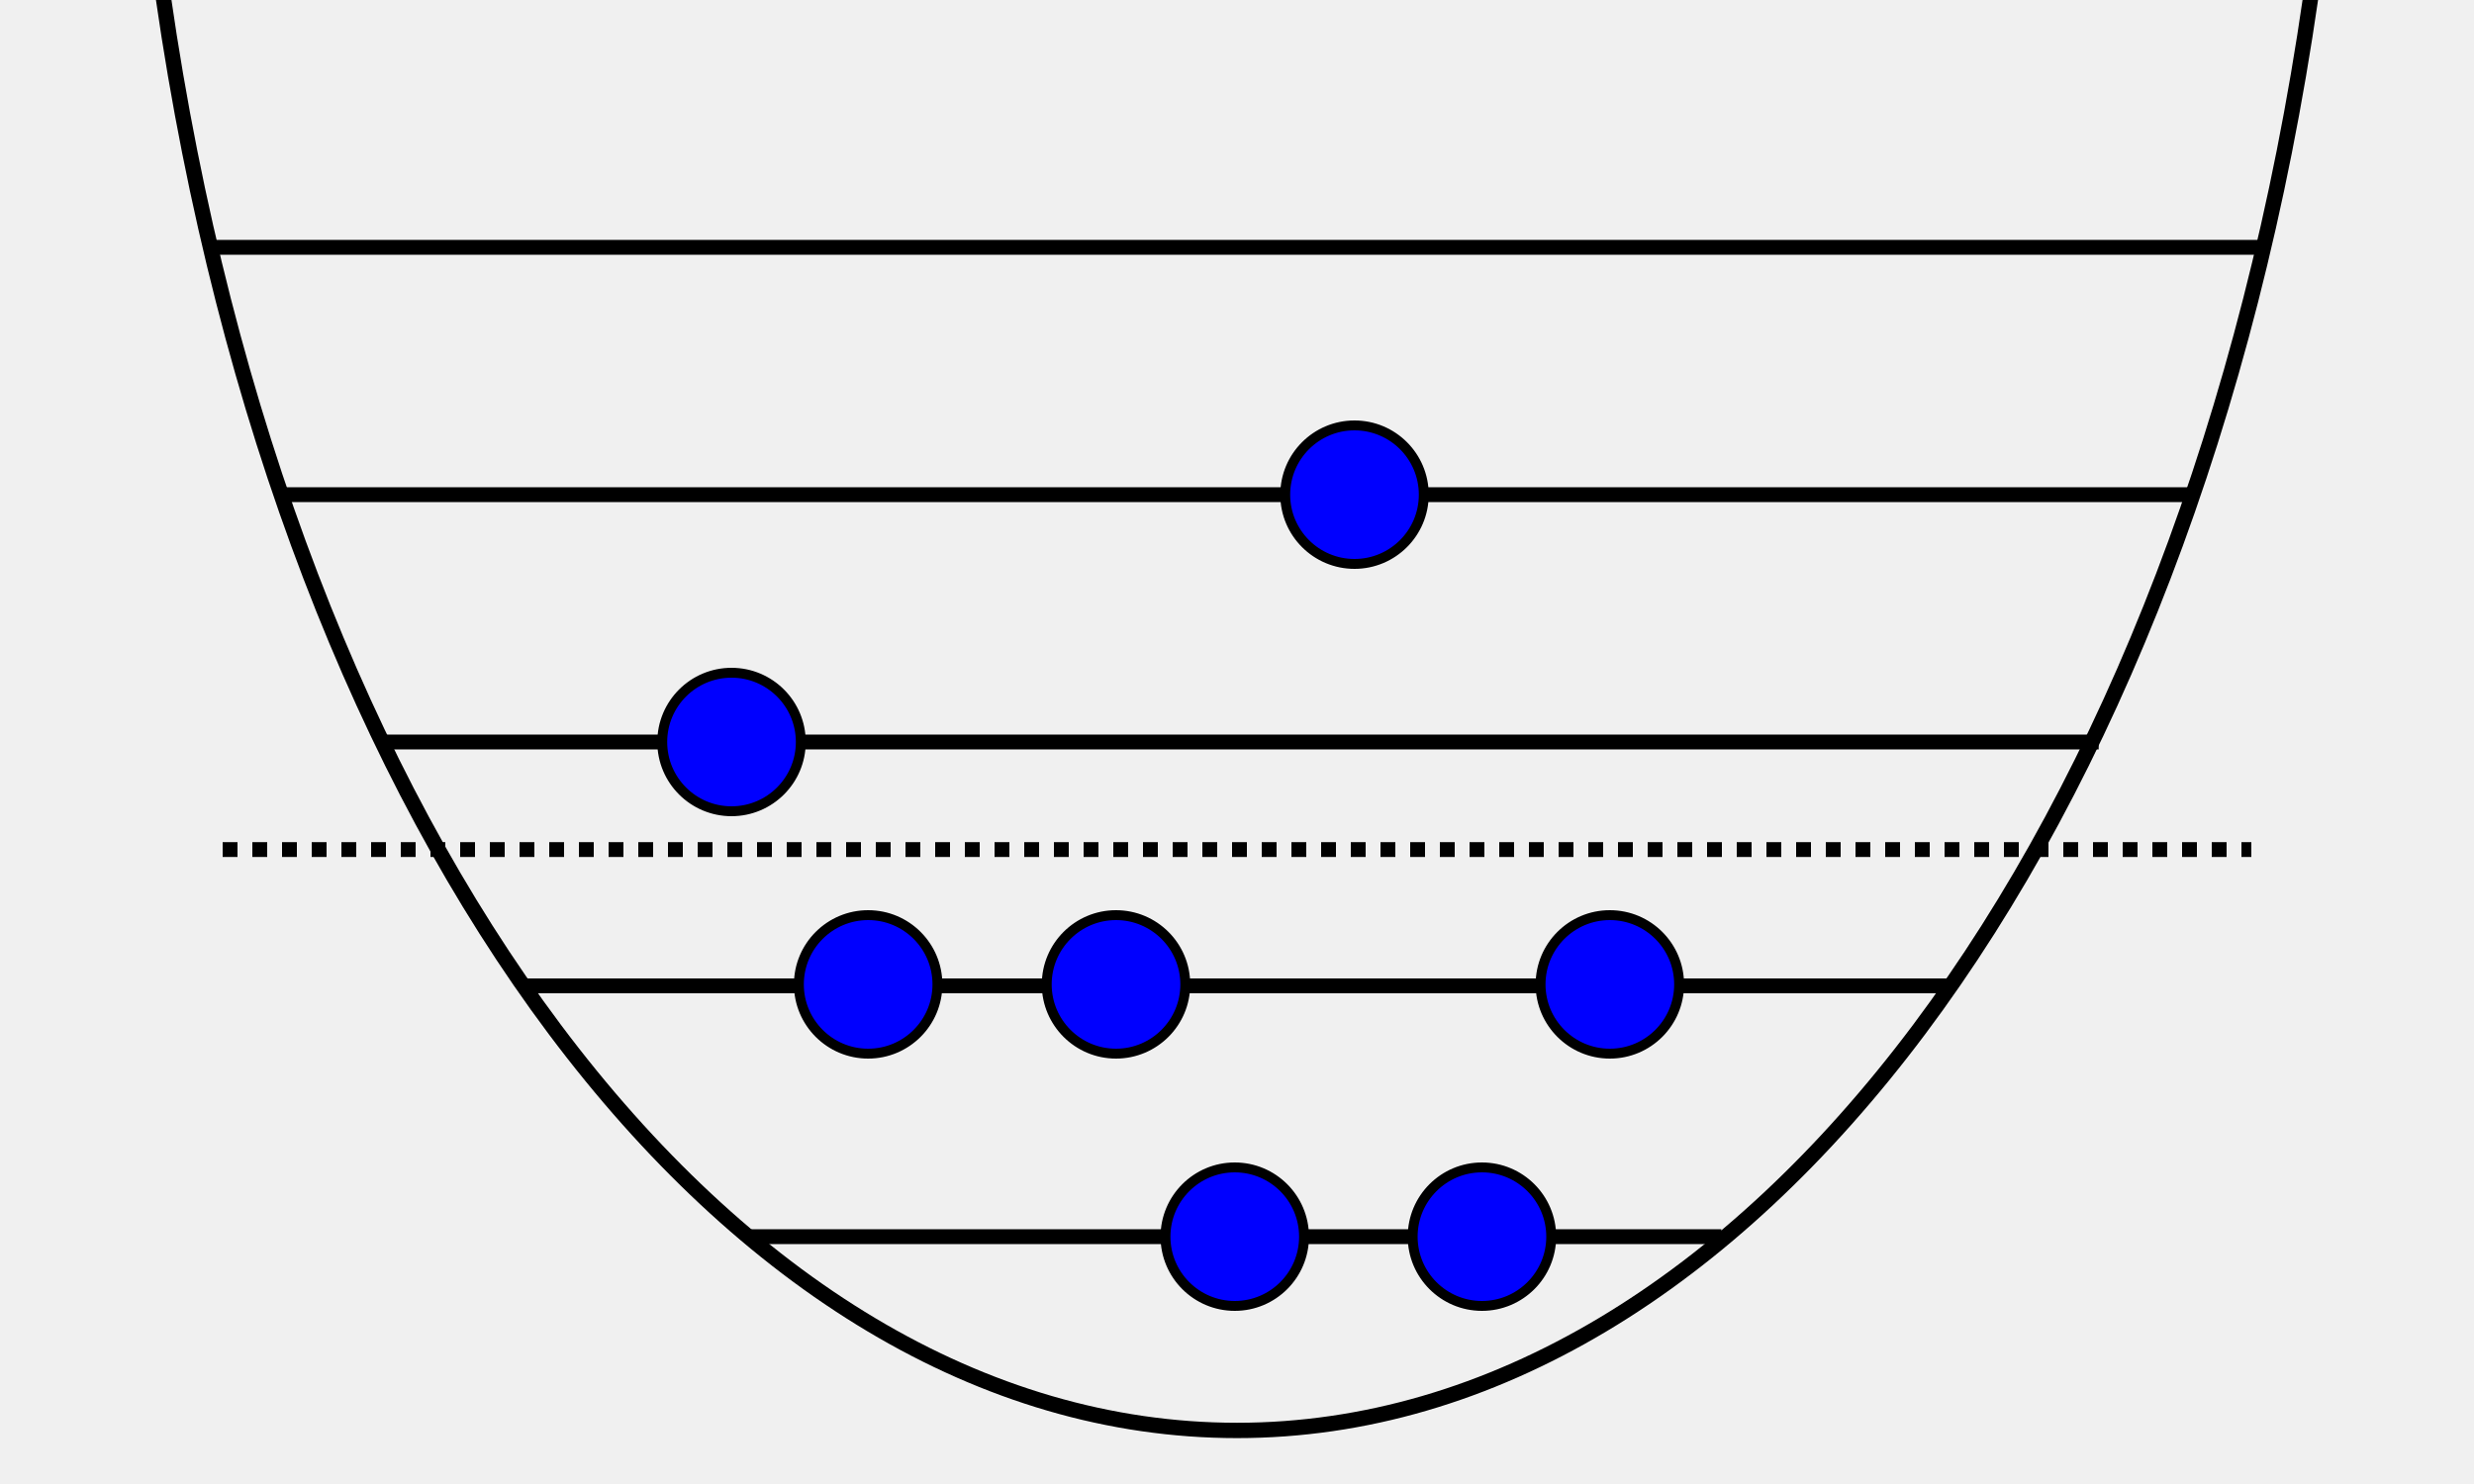
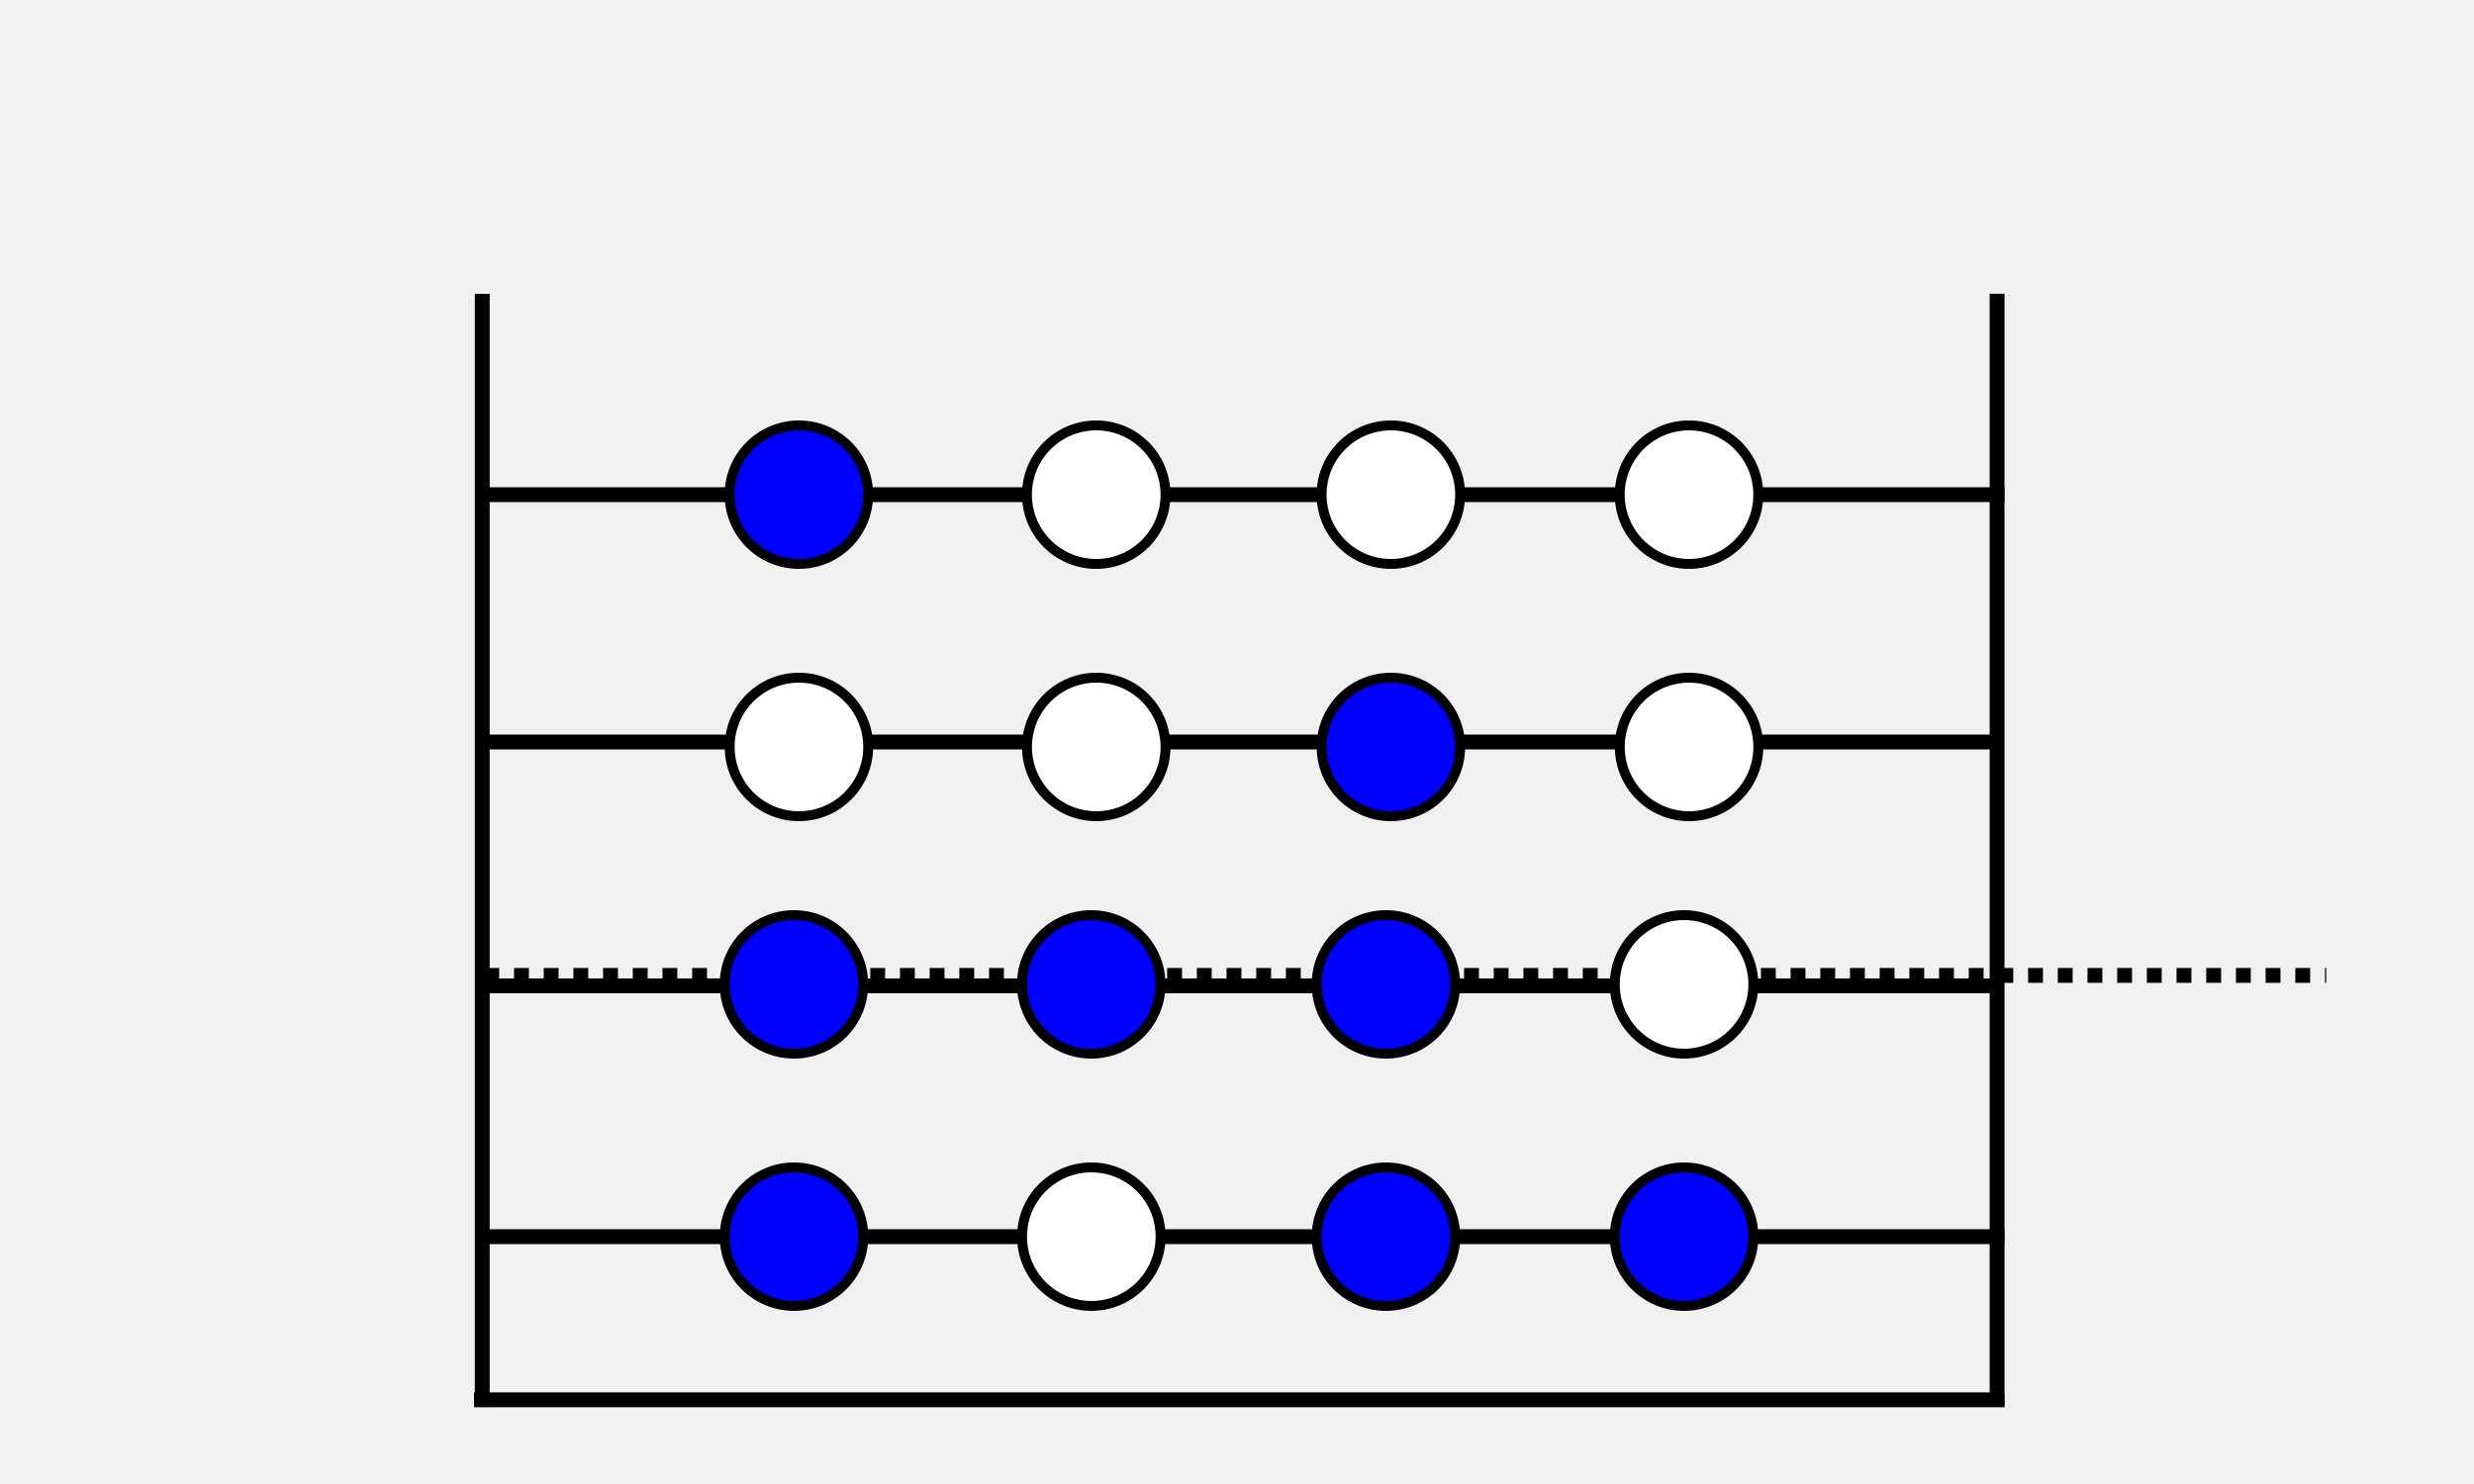
<svg xmlns="http://www.w3.org/2000/svg" xmlns:xlink="http://www.w3.org/1999/xlink" width="500" height="300" viewBox="0 0 500 300" id="svg2" version="1.1">
  <defs id="defs4">
    <linearGradient id="linearGradient6595">
      <stop id="stop6597" offset="0" style="stop-color:#454545;stop-opacity:1" />
      <stop id="stop6599" offset="1" style="stop-color:#000000;stop-opacity:0;" />
    </linearGradient>
    <marker style="overflow:visible" id="Arrow1Sstart" refX="0" refY="0" orient="auto">
      <path transform="matrix(0.2,0,0,0.2,1.2,0)" style="fill:#000000;fill-opacity:1;fill-rule:evenodd;stroke:#000000;stroke-width:1pt;stroke-opacity:1" d="M 0,0 5,-5 -12.5,0 5,5 0,0 Z" id="path4181" />
    </marker>
    <marker style="overflow:visible" id="marker4563" refX="0" refY="0" orient="auto">
      <path transform="scale(0.6,0.6)" d="M 8.719,4.034 -2.207,0.016 8.719,-4.002 c -1.745,2.372 -1.735,5.617 -6e-7,8.035 z" style="fill:#000000;fill-opacity:1;fill-rule:evenodd;stroke:#000000;stroke-width:0.625;stroke-linejoin:round;stroke-opacity:1" id="path4565" />
    </marker>
    <marker style="overflow:visible" id="Arrow1Mstart" refX="0" refY="0" orient="auto">
      <path transform="matrix(0.4,0,0,0.4,4,0)" style="fill:#000000;fill-opacity:1;fill-rule:evenodd;stroke:#000000;stroke-width:1pt;stroke-opacity:1" d="M 0,0 5,-5 -12.5,0 5,5 0,0 Z" id="path4175" />
    </marker>
    <marker style="overflow:visible" id="Arrow2Mstart" refX="0" refY="0" orient="auto">
      <path transform="scale(0.6,0.6)" d="M 8.719,4.034 -2.207,0.016 8.719,-4.002 c -1.745,2.372 -1.735,5.617 -6e-7,8.035 z" style="fill:#000000;fill-opacity:1;fill-rule:evenodd;stroke:#000000;stroke-width:0.625;stroke-linejoin:round;stroke-opacity:1" id="path4193" />
    </marker>
    <marker style="overflow:visible" id="Arrow1Lstart" refX="0" refY="0" orient="auto">
      <path transform="matrix(0.8,0,0,0.8,10,0)" style="fill:#000000;fill-opacity:1;fill-rule:evenodd;stroke:#000000;stroke-width:1pt;stroke-opacity:1" d="M 0,0 5,-5 -12.5,0 5,5 0,0 Z" id="path4169" />
    </marker>
    <linearGradient gradientTransform="matrix(1.06383,0,0,1.558376,-41.17021,-347.9662)" gradientUnits="userSpaceOnUse" y2="624.11" x2="622.159" y1="576.989" x1="622.313" id="linearGradient6605" xlink:href="#linearGradient6595" />
    <linearGradient gradientTransform="matrix(1.06383,0,0,1,-1041.367,-108.8534)" gradientUnits="userSpaceOnUse" y2="624.11" x2="622.159" y1="559.882" x1="622.313" id="linearGradient6605-2" xlink:href="#linearGradient6595" />
    <clipPath id="clipPath">
      <rect transform="scale(-1,1)" y="320.009" x="-380.196" height="197" width="50" id="rect5141-3" style="opacity:1;fill:url(#linearGradient6605-2);fill-opacity:1;stroke:none;stroke-width:3;stroke-linecap:butt;stroke-miterlimit:4;stroke-dasharray:none;stroke-dashoffset:0;stroke-opacity:1" />
    </clipPath>
    <clipPath id="clipPathA">
      <rect y="320.362" x="620" height="307" width="50" id="rect5141" style="opacity:1;fill:url(#linearGradient6605);fill-opacity:1;stroke:none;stroke-width:3;stroke-linecap:butt;stroke-miterlimit:4;stroke-dasharray:none;stroke-dashoffset:0;stroke-opacity:1" />
    </clipPath>
    <clipPath id="clipPathZ">
      <rect transform="scale(-1,1)" y="320.009" x="-380.196" height="197" width="50" id="rect4297" style="opacity:1;fill:url(#linearGradient6605-2);fill-opacity:1;stroke:none;stroke-width:3;stroke-linecap:butt;stroke-miterlimit:4;stroke-dasharray:none;stroke-dashoffset:0;stroke-opacity:1" />
    </clipPath>
    <clipPath id="clipPathU">
      <rect y="320.362" x="620" height="307" width="50" id="rect4273" style="opacity:1;fill:url(#linearGradient6605);fill-opacity:1;stroke:none;stroke-width:3;stroke-linecap:butt;stroke-miterlimit:4;stroke-dasharray:none;stroke-dashoffset:0;stroke-opacity:1" />
    </clipPath>
    <clipPath id="clipPathz">
      <rect y="92.295" x="695.898" height="214.355" width="252.093" id="rect4538" style="opacity:1;fill:#454545;fill-opacity:1;stroke:none;stroke-width:3;stroke-linecap:butt;stroke-miterlimit:4;stroke-dasharray:none;stroke-dashoffset:0;stroke-opacity:1" />
    </clipPath>
    <clipPath id="clipPathl">
      <rect y="92.295" x="695.898" height="214.355" width="252.093" id="rect4622" style="opacity:1;fill:#454545;fill-opacity:1;stroke:none;stroke-width:3;stroke-linecap:butt;stroke-miterlimit:4;stroke-dasharray:none;stroke-dashoffset:0;stroke-opacity:1" />
    </clipPath>
    <clipPath id="clipPathx">
      <rect y="95.314" x="689.86" height="208.317" width="212.845" id="rect4879" style="opacity:1;fill:#454545;fill-opacity:1;stroke:none;stroke-width:3;stroke-linecap:butt;stroke-miterlimit:4;stroke-dasharray:none;stroke-dashoffset:0;stroke-opacity:1" />
    </clipPath>
    <linearGradient xlink:href="#linearGradient6595" id="linearGradient4312" gradientUnits="userSpaceOnUse" gradientTransform="matrix(1.06383,0,0,1,-1041.367,-108.8534)" x1="622.313" y1="559.882" x2="622.159" y2="624.11" />
    <linearGradient xlink:href="#linearGradient6595" id="linearGradient4314" gradientUnits="userSpaceOnUse" gradientTransform="matrix(1.06383,0,0,1,-1041.367,-108.8534)" x1="622.313" y1="559.882" x2="622.159" y2="624.11" />
  </defs>
+   <g id="layer2">
+     <path transform="translate(0,-752.3622)" style="fill:none;fill-rule:evenodd;stroke:#000000;stroke-width:3;stroke-linecap:butt;stroke-linejoin:miter;stroke-miterlimit:4;stroke-dasharray:3, 3;stroke-dashoffset:4.2;stroke-opacity:1" d="m 96.087,949.548 374.045,0" id="path4395" />
+   </g>
  <g transform="translate(0,-752.3622)" id="layer1">
    <path id="path4300" clip-path="url(#clipPath)" title="x*x" d="m -380.196,517.009 c 2.381,0 4.762,-268.027 7.143,-402.041 2.381,-134.014 4.762,-938.095 7.143,-1206.122 2.381,-268.027 4.762,-1608.163 7.143,-2010.204 2.381,-402.041 4.762,-2278.231 7.143,-2814.286 2.381,-536.054 4.762,-2948.299 7.143,-3618.367 2.381,-670.068 4.762,-3618.367 7.143,-4422.449 2.381,-804.081 4.762,-4288.435 7.143,-5226.53" transform="scale(-1,1)" style="opacity:1;fill:url(#linearGradient4312);fill-opacity:1;stroke:none;stroke-width:3;stroke-linecap:butt;stroke-miterlimit:4;stroke-dasharray:none;stroke-dashoffset:0;stroke-opacity:1" />
    <path style="opacity:1;fill:url(#linearGradient4314);fill-opacity:1;stroke:none;stroke-width:3;stroke-linecap:butt;stroke-miterlimit:4;stroke-dasharray:none;stroke-dashoffset:0;stroke-opacity:1" transform="scale(-1,1)" d="m -380.196,517.009 c 2.381,0 4.762,-2680.272 7.143,-4020.408 2.381,-1340.136 4.762,-9380.953 7.143,-12061.225 2.381,-2680.272 4.762,-16081.633 7.143,-20102.041 2.381,-4020.408 4.762,-22782.313 7.143,-28142.857 2.381,-5360.544 4.762,-29482.993 7.143,-36183.673 2.381,-6700.685 4.762,-36183.675 7.143,-44224.495 2.381,-8040.81 4.762,-42884.35 7.143,-52265.3" title="x*x" clip-path="url(#clipPathZ)" id="path4456" />
-     <path style="opacity:1;fill:none;fill-opacity:1;stroke:#000000;stroke-width:3.1;stroke-linecap:butt;stroke-miterlimit:4;stroke-dasharray:none;stroke-dashoffset:0;stroke-opacity:1" d="M 467.005 -0.593 A 223.45 380.488 0 0 1 250 289.171 A 223.45 380.488 0 0 1 32.992 -0.615 " id="path4281" transform="translate(0,752.3622)" />
-     <path style="fill:none;fill-rule:evenodd;stroke:#000000;stroke-width:3;stroke-linecap:butt;stroke-linejoin:miter;stroke-opacity:1;stroke-miterlimit:4;stroke-dasharray:none" d="m 151.408,1002.362 196.479,0" id="path4303" />
-     <path style="fill:none;fill-rule:evenodd;stroke:#000000;stroke-width:3;stroke-linecap:butt;stroke-linejoin:miter;stroke-opacity:1;stroke-miterlimit:4;stroke-dasharray:none" d="m 105.634,951.658 288.028,0" id="path4305" />
-     <path style="fill:none;fill-rule:evenodd;stroke:#000000;stroke-width:3;stroke-linecap:butt;stroke-linejoin:miter;stroke-miterlimit:4;stroke-dasharray:none;stroke-opacity:1" d="m 77.465,902.362 346.681,0" id="path4307" />
-     <path style="fill:none;fill-rule:evenodd;stroke:#000000;stroke-width:3;stroke-linecap:butt;stroke-linejoin:miter;stroke-opacity:1;stroke-miterlimit:4;stroke-dasharray:none" d="m 57.042,852.362 385.211,0" id="path4309" />
-     <path style="fill:none;fill-rule:evenodd;stroke:#000000;stroke-width:3;stroke-linecap:butt;stroke-linejoin:miter;stroke-opacity:1;stroke-miterlimit:4;stroke-dasharray:none" d="m 41.549,802.362 415.493,0" id="path4311" />
-     <circle style="opacity:1;fill:#0000ff;fill-opacity:1;stroke:#000000;stroke-width:2;stroke-linecap:butt;stroke-miterlimit:4;stroke-dasharray:none;stroke-dashoffset:0;stroke-opacity:1" id="path6204-9-2-3" cx="-249.548" cy="1002.362" transform="scale(-1,1)" r="14" />
-     <circle style="opacity:1;fill:#0000ff;fill-opacity:1;stroke:#000000;stroke-width:2;stroke-linecap:butt;stroke-miterlimit:4;stroke-dasharray:none;stroke-dashoffset:0;stroke-opacity:1" id="path6204-9-2" cx="-147.842" cy="902.362" transform="scale(-1,1)" r="14" />
-     <circle style="opacity:1;fill:#0000ff;fill-opacity:1;stroke:#000000;stroke-width:2;stroke-linecap:butt;stroke-miterlimit:4;stroke-dasharray:none;stroke-dashoffset:0;stroke-opacity:1" id="path6204-9-2-3-6" cx="-299.504" cy="1002.362" transform="scale(-1,1)" r="14" />
-     <circle style="opacity:1;fill:#0000ff;fill-opacity:1;stroke:#000000;stroke-width:2;stroke-linecap:butt;stroke-miterlimit:4;stroke-dasharray:none;stroke-dashoffset:0;stroke-opacity:1" id="path6204-9-2-7" cx="-175.456" cy="951.362" transform="scale(-1,1)" r="14" />
-     <circle style="opacity:1;fill:#0000ff;fill-opacity:1;stroke:#000000;stroke-width:2;stroke-linecap:butt;stroke-miterlimit:4;stroke-dasharray:none;stroke-dashoffset:0;stroke-opacity:1" id="path6204-9-2-7-5" cx="-225.548" cy="951.362" transform="scale(-1,1)" r="14" />
-     <circle style="opacity:1;fill:#0000ff;fill-opacity:1;stroke:#000000;stroke-width:2;stroke-linecap:butt;stroke-miterlimit:4;stroke-dasharray:none;stroke-dashoffset:0;stroke-opacity:1" id="path6204-9-2-7-5-3" cx="-325.352" cy="951.362" transform="scale(-1,1)" r="14" />
-     <path style="fill:none;fill-rule:evenodd;stroke:#000000;stroke-width:3;stroke-linecap:butt;stroke-linejoin:miter;stroke-miterlimit:4;stroke-dasharray:3, 3;stroke-dashoffset:0;stroke-opacity:1" d="m 45,924.106 410,0" id="path4395" />
-     <flowRoot xml:space="preserve" id="flowRoot4397" style="font-style:normal;font-weight:normal;font-size:40px;line-height:125%;font-family:sans-serif;letter-spacing:0px;word-spacing:0px;fill:#000000;fill-opacity:1;stroke:none;stroke-width:1px;stroke-linecap:butt;stroke-linejoin:miter;stroke-opacity:1" transform="translate(8,678.3622)">
+     <path style="fill:none;fill-rule:evenodd;stroke:#000000;stroke-width:3;stroke-linecap:butt;stroke-linejoin:miter;stroke-miterlimit:4;stroke-dasharray:none;stroke-opacity:1" d="m 98.596,1002.362 306.507,0" id="path4303" />
+     <path style="fill:none;fill-rule:evenodd;stroke:#000000;stroke-width:3;stroke-linecap:butt;stroke-linejoin:miter;stroke-miterlimit:4;stroke-dasharray:none;stroke-opacity:1" d="m 98.584,951.658 306.318,0" id="path4305" />
+     <path style="fill:none;fill-rule:evenodd;stroke:#000000;stroke-width:3;stroke-linecap:butt;stroke-linejoin:miter;stroke-miterlimit:4;stroke-dasharray:none;stroke-opacity:1" d="m 97.86,902.362 307.042,0" id="path4307" />
+     <path style="fill:none;fill-rule:evenodd;stroke:#000000;stroke-width:3;stroke-linecap:butt;stroke-linejoin:miter;stroke-miterlimit:4;stroke-dasharray:none;stroke-opacity:1" d="m 97.202,852.362 307.901,0" id="path4309" />
+     <circle style="opacity:1;fill:#0000ff;fill-opacity:1;stroke:#000000;stroke-width:2;stroke-linecap:butt;stroke-miterlimit:4;stroke-dasharray:none;stroke-dashoffset:0;stroke-opacity:1" id="path6204-9-2-7" cx="-160.456" cy="951.362" transform="scale(-1,1)" r="14" />
+     <circle style="opacity:1;fill:#0000ff;fill-opacity:1;stroke:#000000;stroke-width:2;stroke-linecap:butt;stroke-miterlimit:4;stroke-dasharray:none;stroke-dashoffset:0;stroke-opacity:1" id="path6204-9-2-7-5" cx="-220.548" cy="951.362" transform="scale(-1,1)" r="14" />
+     <circle style="opacity:1;fill:#ffffff;fill-opacity:1;stroke:#000000;stroke-width:2;stroke-linecap:butt;stroke-miterlimit:4;stroke-dasharray:none;stroke-dashoffset:0;stroke-opacity:1" id="path6204-9-2-7-5-3" cx="-340.352" cy="951.362" transform="scale(-1,1)" r="14" />
+     <circle style="opacity:1;fill:#0000ff;fill-opacity:1;stroke:#000000;stroke-width:2;stroke-linecap:butt;stroke-miterlimit:4;stroke-dasharray:none;stroke-dashoffset:0;stroke-opacity:1" id="path6204-9-2-7-5-5" cx="-280.096" cy="951.362" transform="scale(-1,1)" r="14" />
+     <flowRoot xml:space="preserve" id="flowRoot4397" style="font-style:normal;font-weight:normal;font-size:40px;line-height:125%;font-family:sans-serif;letter-spacing:0px;word-spacing:0px;fill:#000000;fill-opacity:1;stroke:none;stroke-width:1px;stroke-linecap:butt;stroke-linejoin:miter;stroke-opacity:1" transform="translate(20,704.462)">
      <flowRegion id="flowRegion4399">
        <rect id="rect4401" width="56.383" height="48.404" x="413.298" y="243.617" />
      </flowRegion>
      <flowPara id="flowPara4403" style="font-size:27.5px">
        <flowSpan style="font-style:normal;font-variant:normal;font-weight:normal;font-stretch:normal;font-size:27.5px;font-family:'Lobster Two';-inkscape-font-specification:'Lobster Two'" id="flowSpan4407">E </flowSpan>
-         <flowSpan style="font-size:22.5px;baseline-shift:sub;-inkscape-font-specification:serif;font-family:serif;font-weight:normal;font-style:normal;font-stretch:normal;font-variant:normal" id="flowSpan4405">F</flowSpan>
+         <flowSpan style="font-style:normal;font-variant:normal;font-weight:normal;font-stretch:normal;font-size:22.5px;font-family:serif;-inkscape-font-specification:serif;baseline-shift:sub" id="flowSpan4405">F</flowSpan>
      </flowPara>
    </flowRoot>
-     <circle style="opacity:1;fill:#0000ff;fill-opacity:1;stroke:#000000;stroke-width:2;stroke-linecap:butt;stroke-miterlimit:4;stroke-dasharray:none;stroke-dashoffset:0;stroke-opacity:1" id="path6204-9-2-3-6-4" cx="-273.748" cy="852.362" transform="scale(-1,1)" r="14" />
+     <path style="fill:none;fill-rule:evenodd;stroke:#000000;stroke-width:3;stroke-linecap:butt;stroke-linejoin:miter;stroke-miterlimit:4;stroke-dasharray:none;stroke-opacity:1" d="m 95.801,1035.341 309.295,0" id="path4307-3" />
+     <path style="fill:none;fill-rule:evenodd;stroke:#000000;stroke-width:3;stroke-linecap:butt;stroke-linejoin:miter;stroke-miterlimit:4;stroke-dasharray:none;stroke-opacity:1" d="m 97.465,811.776 0,225" id="path4311" />
+     <path style="fill:none;fill-rule:evenodd;stroke:#000000;stroke-width:3;stroke-linecap:butt;stroke-linejoin:miter;stroke-miterlimit:4;stroke-dasharray:none;stroke-opacity:1" d="m 403.614,811.742 0,225" id="path4311-6" />
+     <circle style="opacity:1;fill:#0000ff;fill-opacity:1;stroke:#000000;stroke-width:2;stroke-linecap:butt;stroke-miterlimit:4;stroke-dasharray:none;stroke-dashoffset:0;stroke-opacity:1" id="path6204-9-2-7-7" cx="-160.465" cy="1002.362" transform="scale(-1,1)" r="14" />
+     <circle style="opacity:1;fill:#ffffff;fill-opacity:1;stroke:#000000;stroke-width:2;stroke-linecap:butt;stroke-miterlimit:4;stroke-dasharray:none;stroke-dashoffset:0;stroke-opacity:1" id="path6204-9-2-7-5-53" cx="-220.557" cy="1002.362" transform="scale(-1,1)" r="14" />
+     <circle style="opacity:1;fill:#0000ff;fill-opacity:1;stroke:#000000;stroke-width:2;stroke-linecap:butt;stroke-miterlimit:4;stroke-dasharray:none;stroke-dashoffset:0;stroke-opacity:1" id="path6204-9-2-7-5-3-5" cx="-340.361" cy="1002.362" transform="scale(-1,1)" r="14" />
+     <circle style="opacity:1;fill:#0000ff;fill-opacity:1;stroke:#000000;stroke-width:2;stroke-linecap:butt;stroke-miterlimit:4;stroke-dasharray:none;stroke-dashoffset:0;stroke-opacity:1" id="path6204-9-2-7-5-5-6" cx="-280.105" cy="1002.362" transform="scale(-1,1)" r="14" />
+     <circle style="opacity:1;fill:#0000ff;fill-opacity:1;stroke:#000000;stroke-width:2;stroke-linecap:butt;stroke-miterlimit:4;stroke-dasharray:none;stroke-dashoffset:0;stroke-opacity:1" id="path6204-9-2-7-3" cx="-161.456" cy="852.362" transform="scale(-1,1)" r="14" />
+     <circle style="opacity:1;fill:#ffffff;fill-opacity:1;stroke:#000000;stroke-width:2;stroke-linecap:butt;stroke-miterlimit:4;stroke-dasharray:none;stroke-dashoffset:0;stroke-opacity:1" id="path6204-9-2-7-5-6" cx="-221.548" cy="852.362" transform="scale(-1,1)" r="14" />
+     <circle style="opacity:1;fill:#ffffff;fill-opacity:1;stroke:#000000;stroke-width:2;stroke-linecap:butt;stroke-miterlimit:4;stroke-dasharray:none;stroke-dashoffset:0;stroke-opacity:1" id="path6204-9-2-7-5-3-0" cx="-341.352" cy="852.362" transform="scale(-1,1)" r="14" />
+     <circle style="opacity:1;fill:#ffffff;fill-opacity:1;stroke:#000000;stroke-width:2;stroke-linecap:butt;stroke-miterlimit:4;stroke-dasharray:none;stroke-dashoffset:0;stroke-opacity:1" id="path6204-9-2-7-5-5-62" cx="-281.096" cy="852.362" transform="scale(-1,1)" r="14" />
+     <circle style="opacity:1;fill:#ffffff;fill-opacity:1;stroke:#000000;stroke-width:2;stroke-linecap:butt;stroke-miterlimit:4;stroke-dasharray:none;stroke-dashoffset:0;stroke-opacity:1" id="path6204-9-2-7-7-6" cx="-161.465" cy="903.362" transform="scale(-1,1)" r="14" />
+     <circle style="opacity:1;fill:#ffffff;fill-opacity:1;stroke:#000000;stroke-width:2;stroke-linecap:butt;stroke-miterlimit:4;stroke-dasharray:none;stroke-dashoffset:0;stroke-opacity:1" id="path6204-9-2-7-5-53-1" cx="-221.557" cy="903.362" transform="scale(-1,1)" r="14" />
+     <circle style="opacity:1;fill:#ffffff;fill-opacity:1;stroke:#000000;stroke-width:2;stroke-linecap:butt;stroke-miterlimit:4;stroke-dasharray:none;stroke-dashoffset:0;stroke-opacity:1" id="path6204-9-2-7-5-3-5-8" cx="-341.361" cy="903.362" transform="scale(-1,1)" r="14" />
+     <circle style="opacity:1;fill:#0000ff;fill-opacity:1;stroke:#000000;stroke-width:2;stroke-linecap:butt;stroke-miterlimit:4;stroke-dasharray:none;stroke-dashoffset:0;stroke-opacity:1" id="path6204-9-2-7-5-5-6-7" cx="-281.105" cy="903.362" transform="scale(-1,1)" r="14" />
  </g>
</svg>
